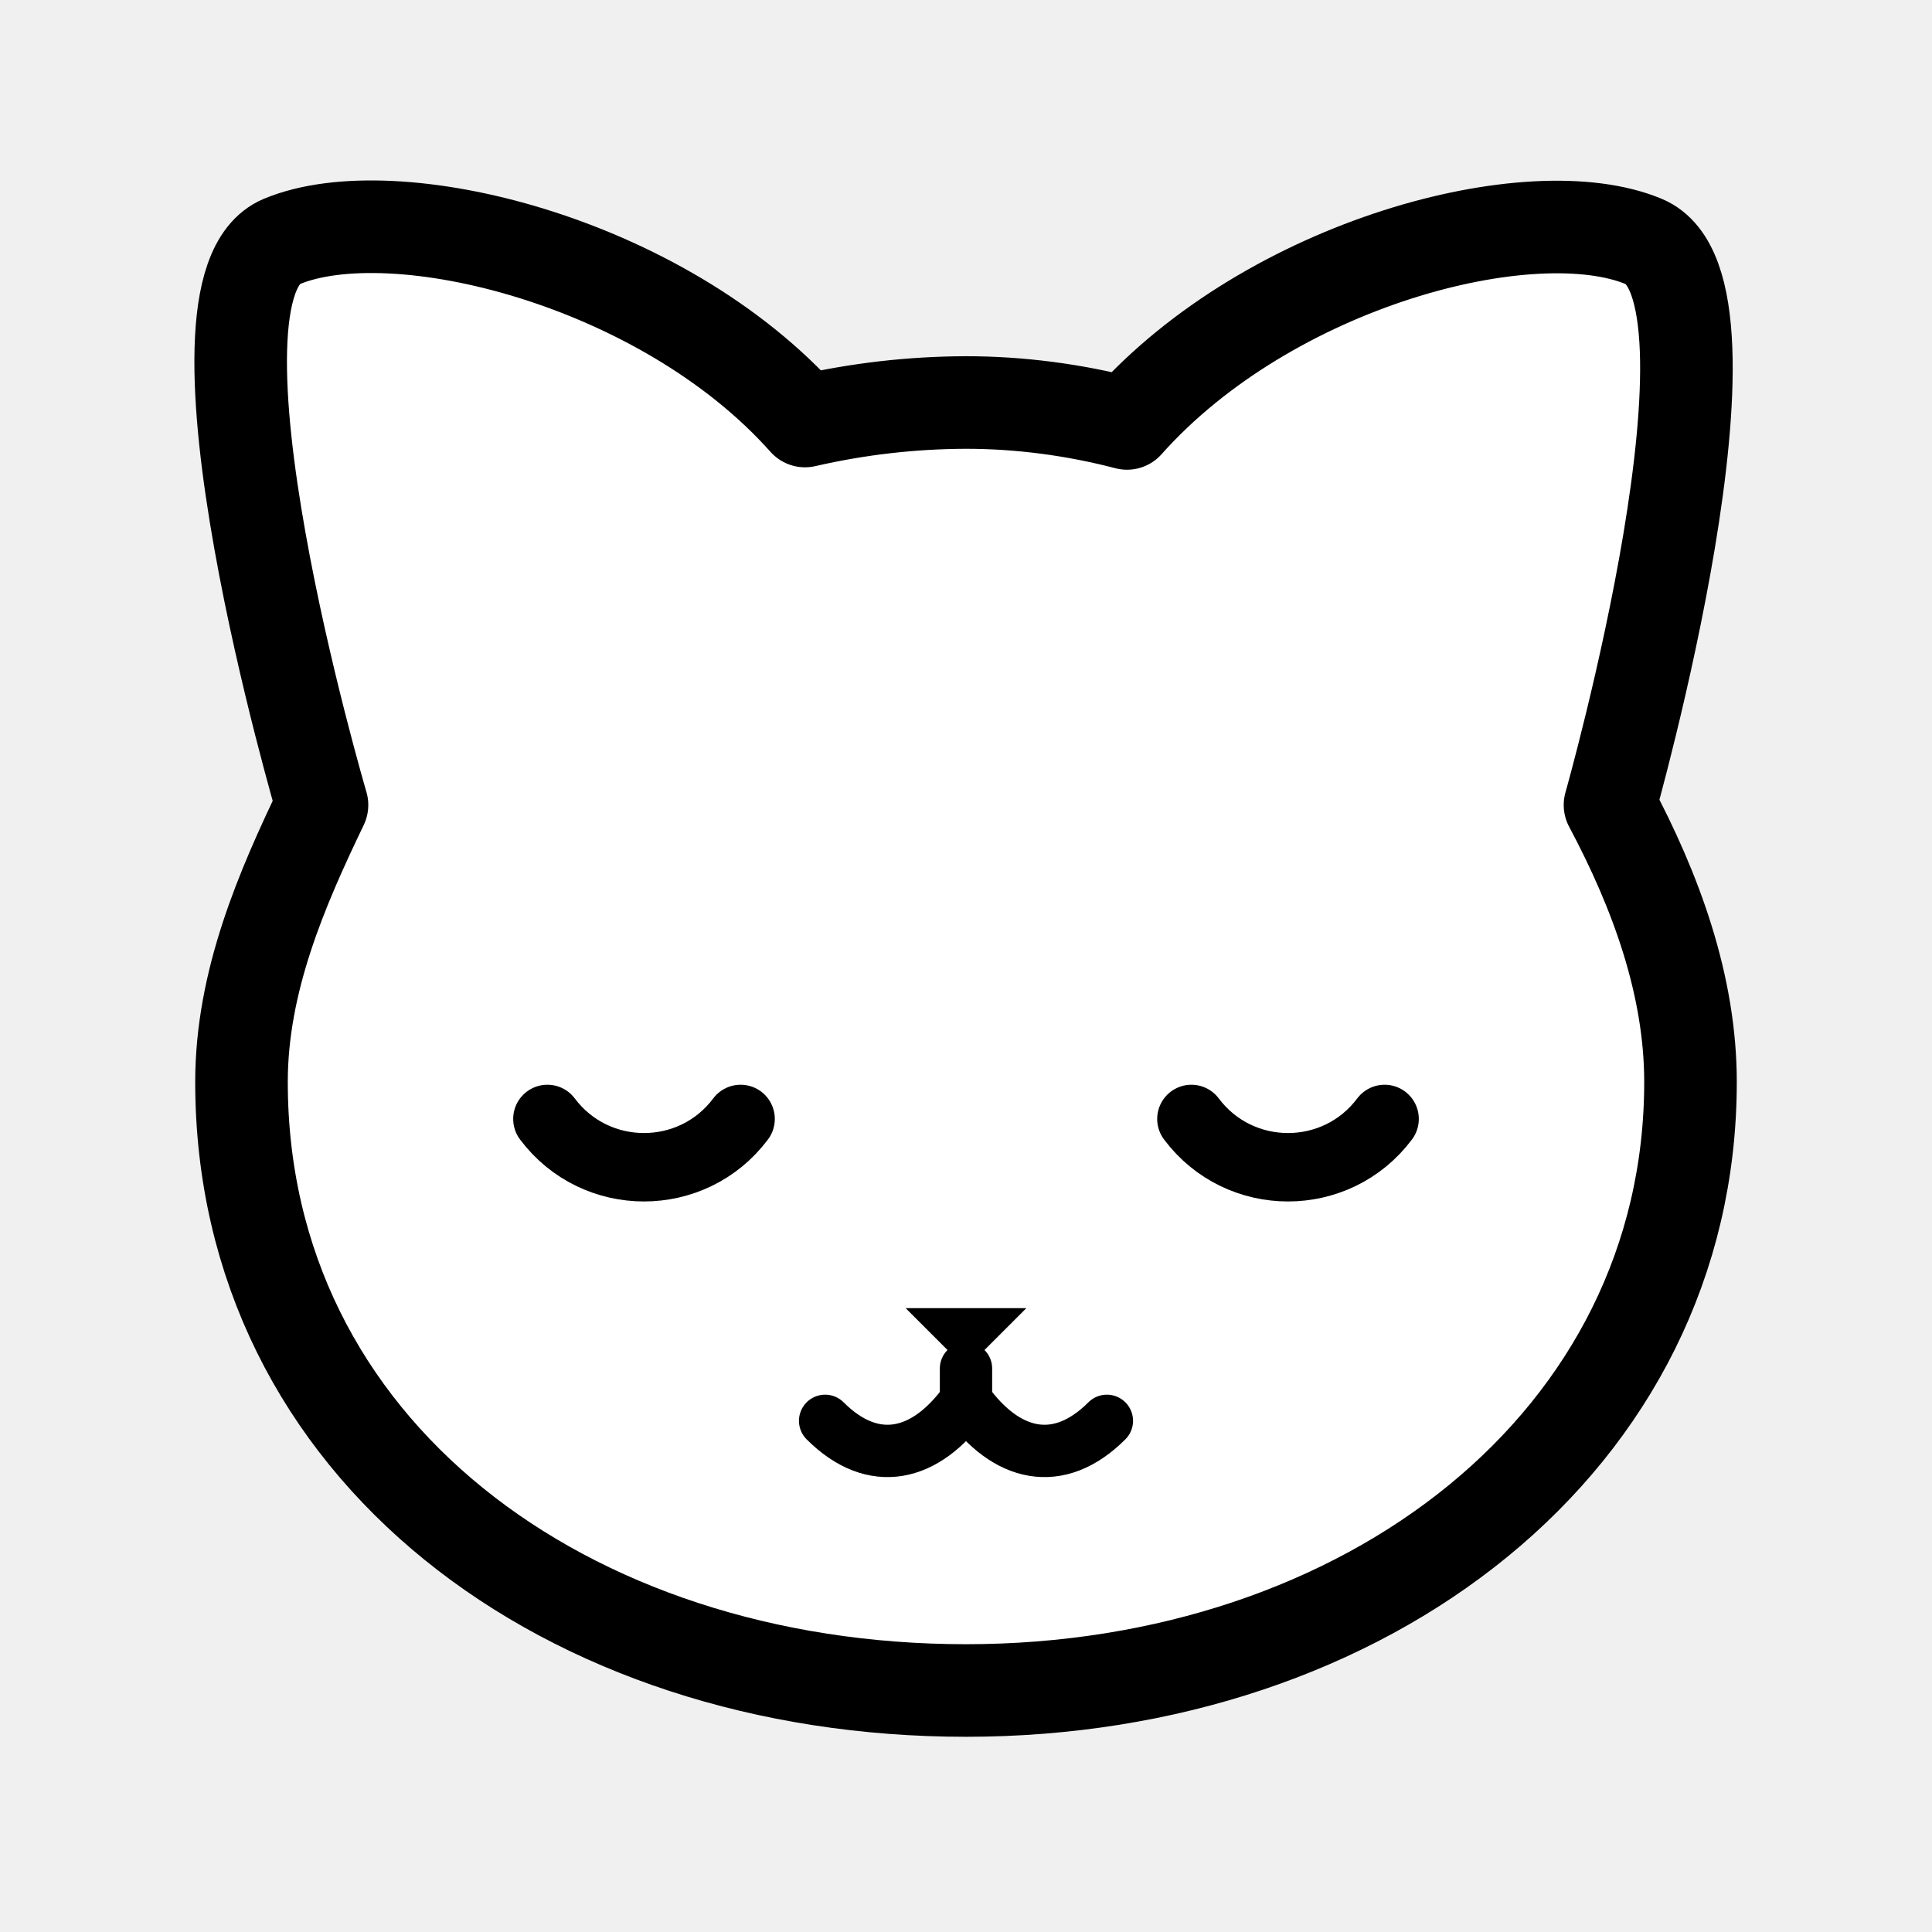
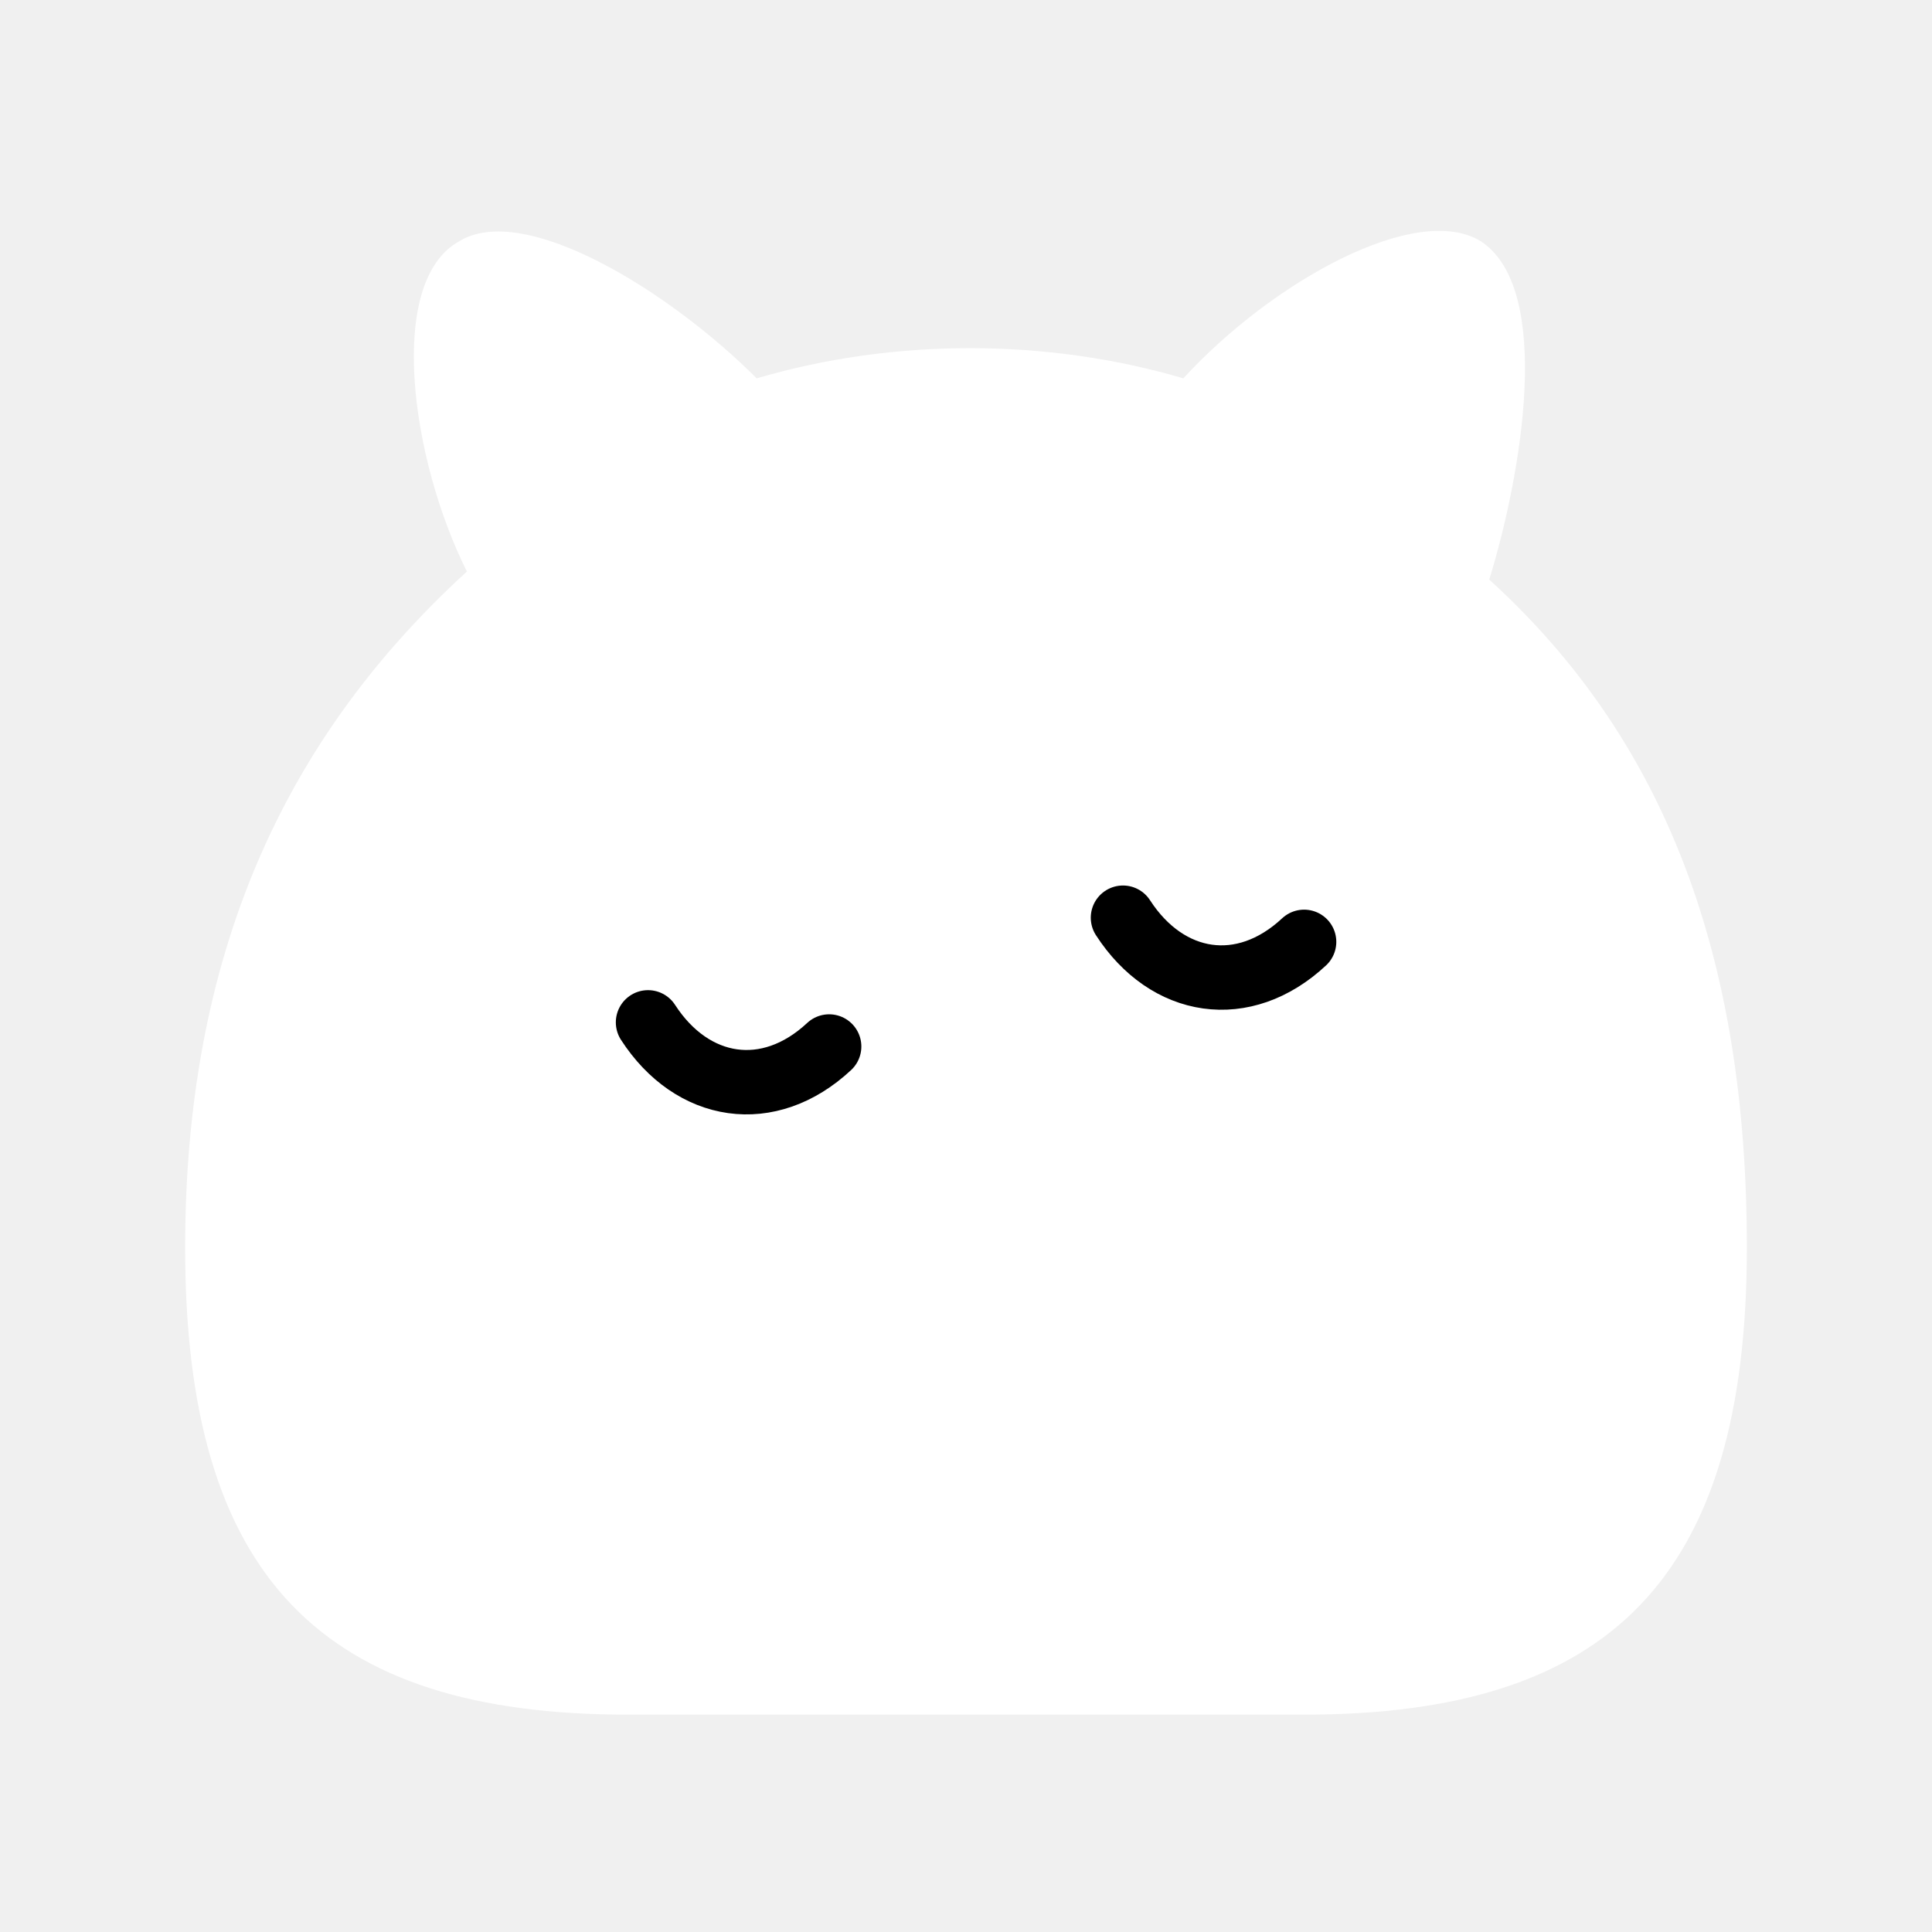
<svg xmlns="http://www.w3.org/2000/svg" viewBox="0 0 24 24">
  <g id="cat">
-     <path id="cat-face" fill="#FFFFFF" stroke="#000000" stroke-width="1.15" stroke-linecap="round" stroke-linejoin="round" d="M12 5c.67 0 1.35.09 2 .26 1.78-2 5.03-2.84 6.42-2.26 1.4.58-.42 7-.42 7 .57 1.07 1 2.24 1 3.44C21 17.9 16.97 21 12 21s-9-3-9-7.56c0-1.25.5-2.4 1-3.44 0 0-1.89-6.42-.5-7 1.39-.58 4.72.23 6.5 2.23A9.04 9.04 0 0 1 12 5Z" />
-     <path fill="none" stroke="#000000" stroke-width=".85" stroke-linecap="round" d="M6.8 13.9c.6.8 1.8.8 2.4 0m5.6 0c.6.8 1.8.8 2.4 0" />
-     <path fill="#000000" d="M11.25 16.25h1.5L12 17Z" />
-     <path fill="none" stroke="#000000" stroke-width=".65" stroke-linecap="round" d="M12 17v.4c-.5.7-1.15.85-1.75.25M12 17.4c.5.7 1.15.85 1.75.25" />
+     <path id="cat-face" fill="#FFFFFF" d="M5.8 7.1C5.1 5.7 4.8 3.5 5.7 3c.8-.5 2.6.6 3.7 1.7 1.7-.5 3.6-.5 5.3 0C15.8 3.5 17.6 2.5 18.4 3c.9.6.5 2.9.1 4.2 2.2 2 3.2 4.7 3.2 8.3 0 4.1-1.7 5.8-5.5 5.8H7.8c-3.8 0-5.5-1.7-5.5-5.8 0-3.6 1.2-6.3 3.5-8.4Z" />
+     <path fill="none" stroke="#000000" stroke-width=".8" stroke-linecap="round" d="M8.05 12.7c.55.85 1.5 1 2.25.3m3.65-1.6c.55.85 1.5 1 2.25.3" />
  </g>
</svg>
